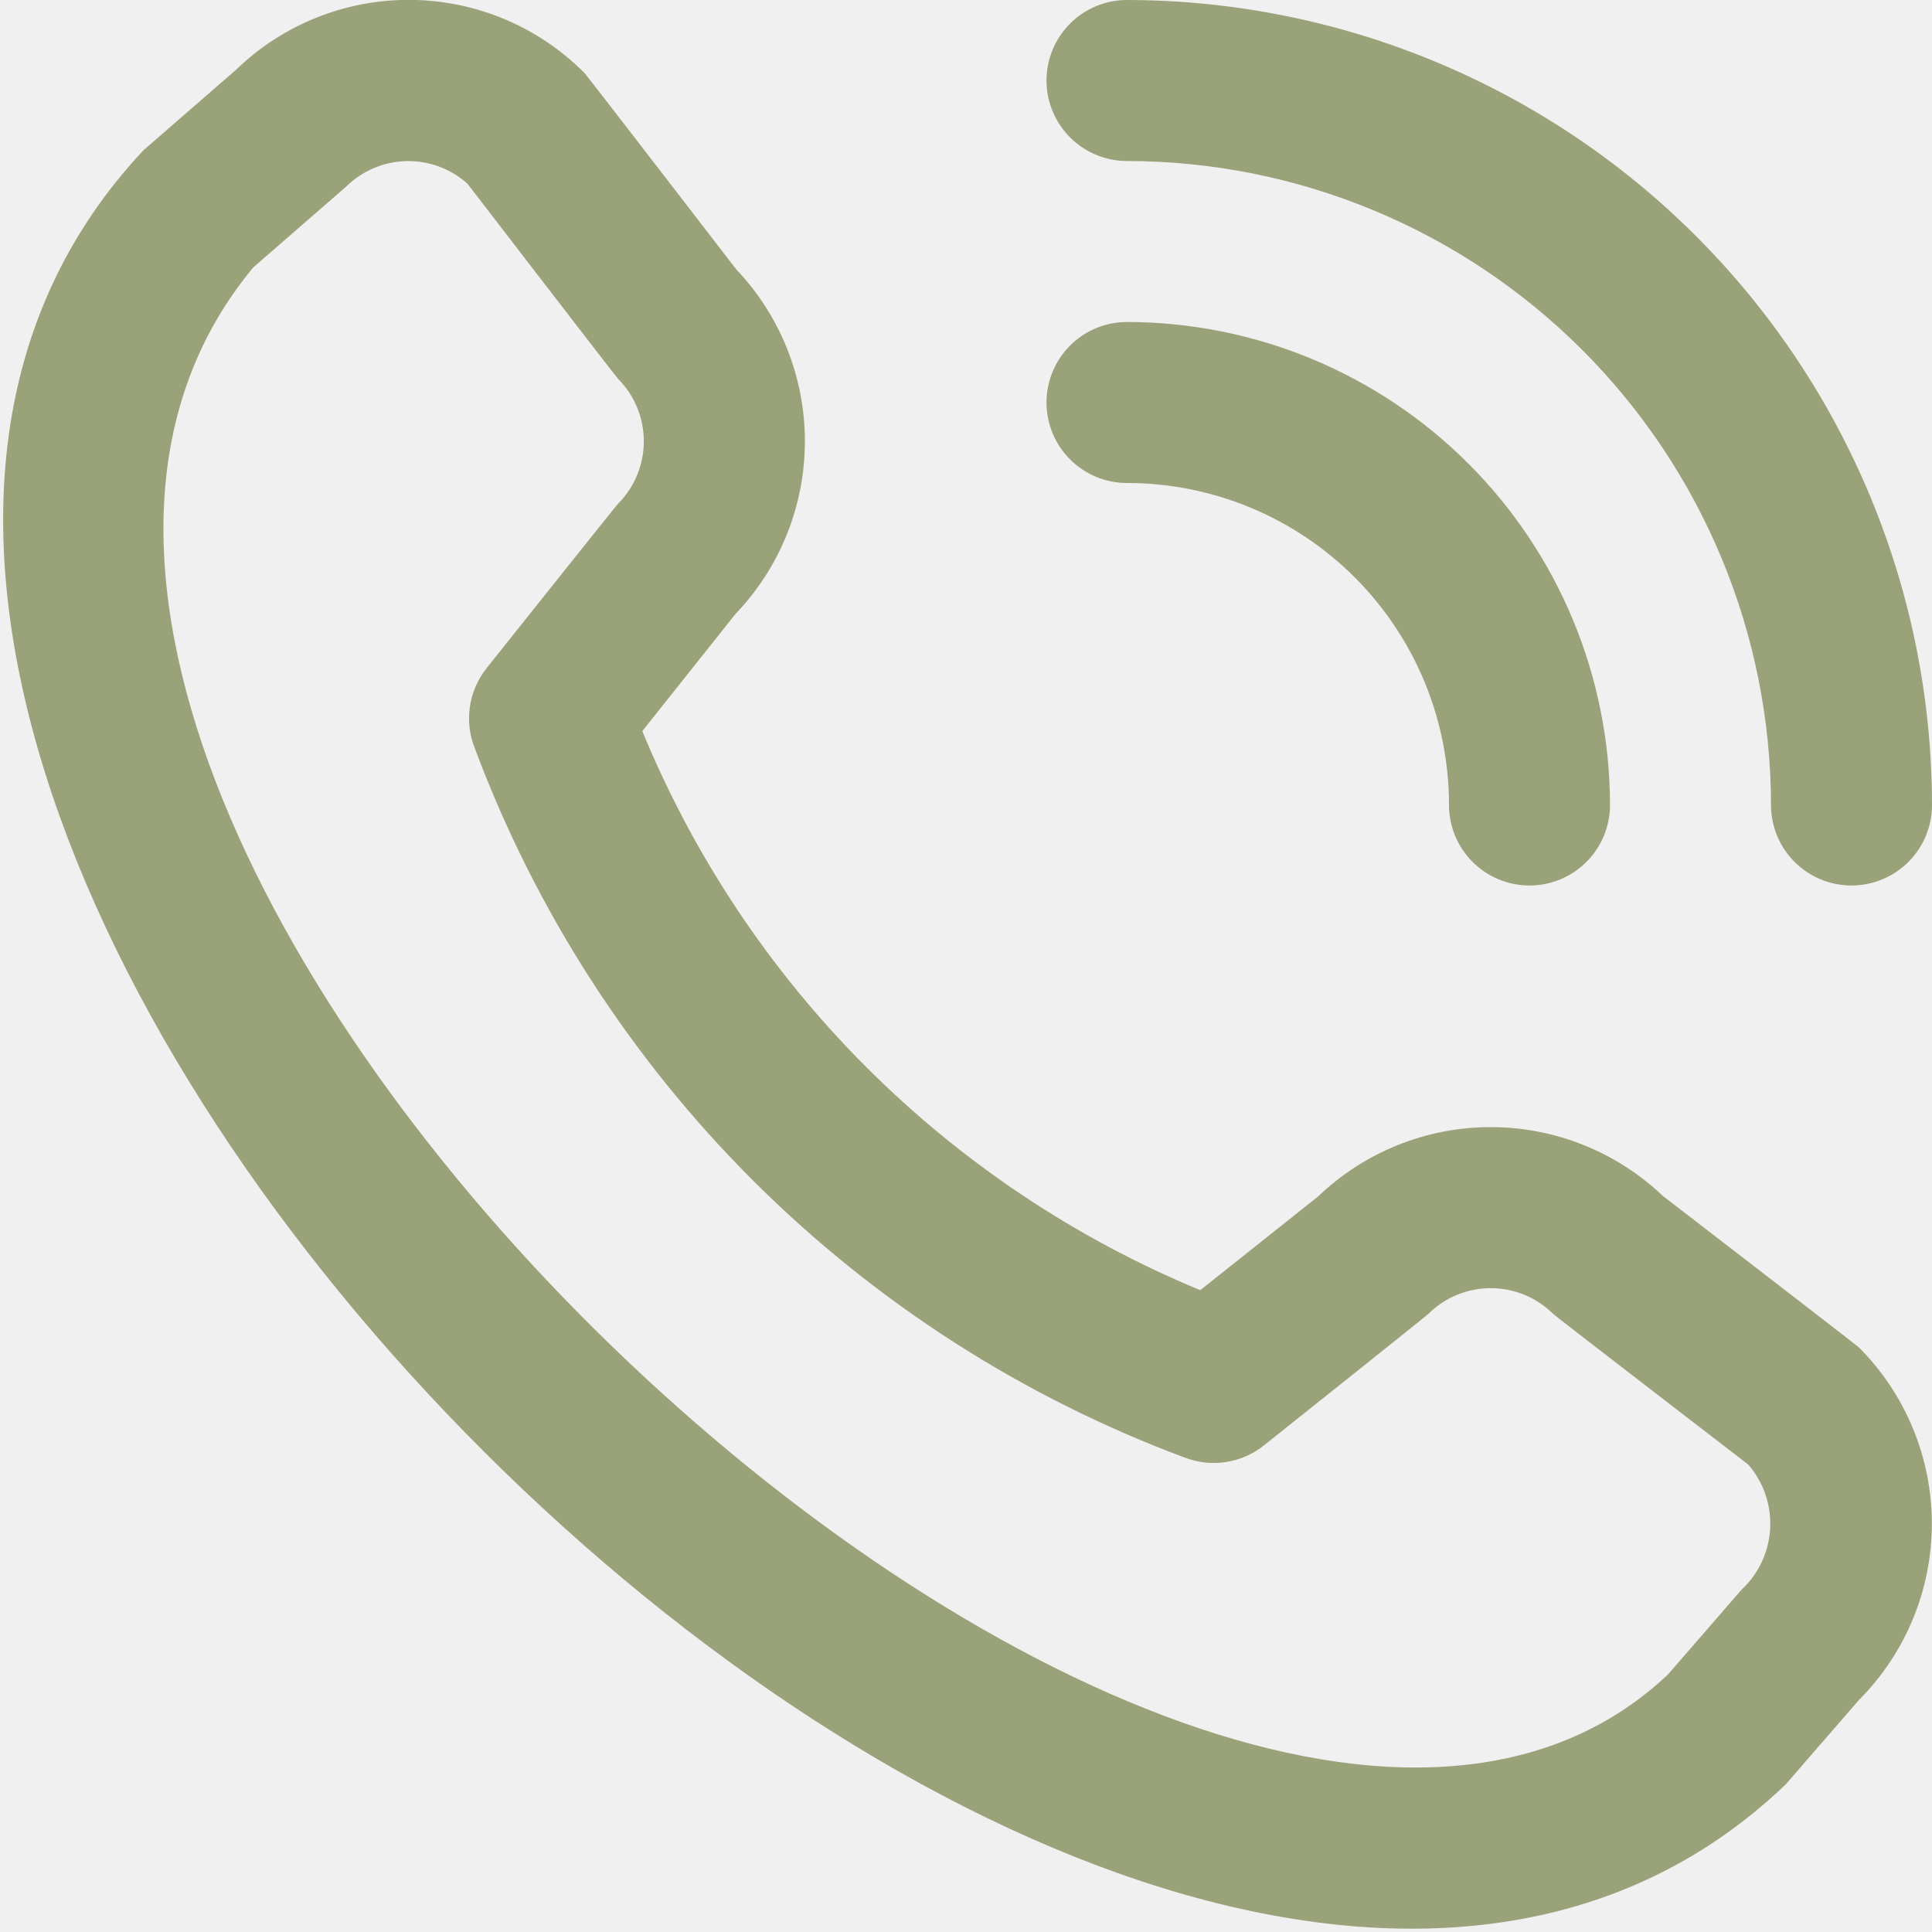
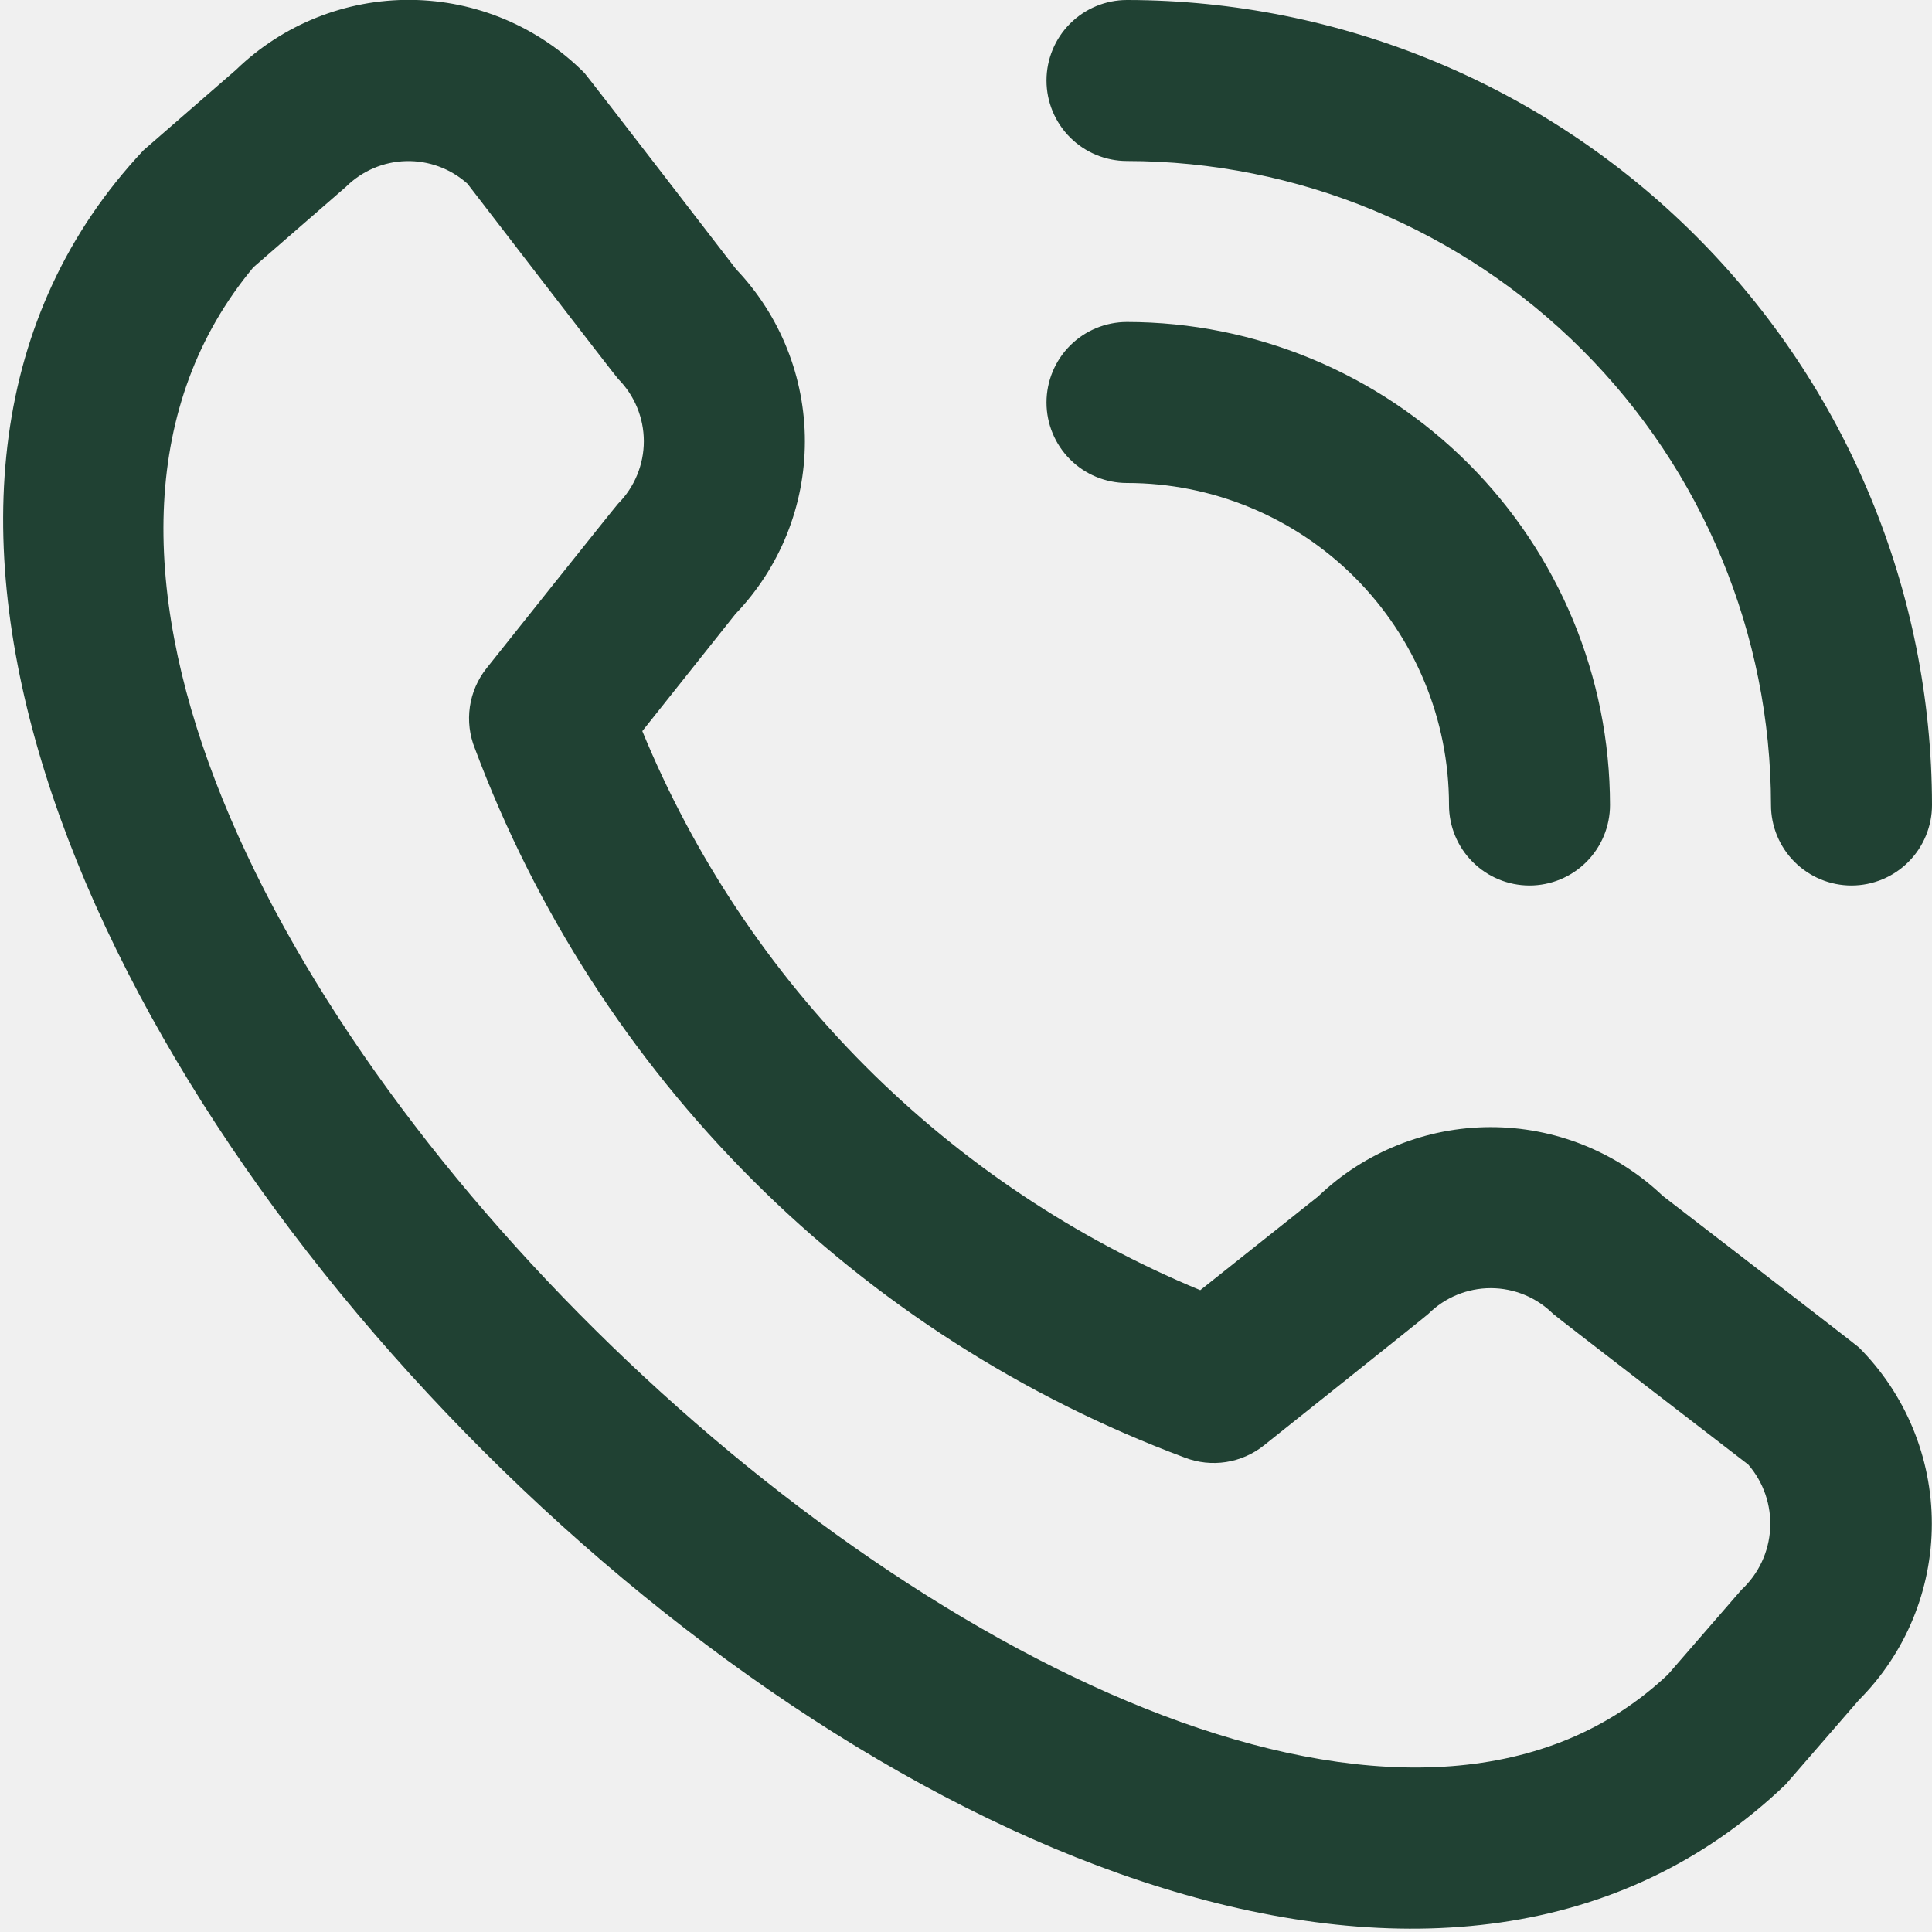
<svg xmlns="http://www.w3.org/2000/svg" width="512" height="512" viewBox="0 0 512 512" fill="none">
  <g clip-path="url(#clip0_29_19)">
-     <path d="M277.333 21.333C277.333 15.675 279.581 10.249 283.582 6.248C287.582 2.248 293.009 -0 298.667 -0C355.227 0.062 409.453 22.558 449.447 62.552C489.442 102.547 511.938 156.773 512 213.333C512 218.991 509.752 224.417 505.752 228.418C501.751 232.419 496.325 234.667 490.667 234.667C485.009 234.667 479.582 232.419 475.582 228.418C471.581 224.417 469.333 218.991 469.333 213.333C469.283 168.085 451.285 124.705 419.29 92.71C387.295 60.715 343.915 42.717 298.667 42.667C293.009 42.667 287.582 40.419 283.582 36.418C279.581 32.417 277.333 26.991 277.333 21.333ZM298.667 128C321.298 128 343.003 136.99 359.006 152.993C375.009 168.997 384 190.701 384 213.333C384 218.991 386.248 224.417 390.248 228.418C394.249 232.419 399.675 234.667 405.333 234.667C410.991 234.667 416.417 232.419 420.418 228.418C424.419 224.417 426.667 218.991 426.667 213.333C426.633 179.396 413.136 146.858 389.139 122.861C365.142 98.864 332.604 85.367 298.667 85.333C293.009 85.333 287.582 87.581 283.582 91.582C279.581 95.582 277.333 101.009 277.333 106.667C277.333 112.325 279.581 117.751 283.582 121.751C287.582 125.752 293.009 128 298.667 128ZM492.651 357.099C505.014 369.496 511.956 386.289 511.956 403.797C511.956 421.305 505.014 438.099 492.651 450.496L473.237 472.875C298.517 640.149 -126.656 215.083 38.037 39.808L62.571 18.475C74.982 6.457 91.625 -0.191 108.9 -0.031C126.175 0.128 142.693 7.083 154.88 19.328C155.541 19.989 195.072 71.339 195.072 71.339C206.802 83.661 213.331 100.03 213.303 117.043C213.276 134.056 206.693 150.404 194.923 162.688L170.219 193.749C183.89 226.968 203.991 257.157 229.366 282.583C254.74 308.009 284.889 328.171 318.08 341.909L349.333 317.056C361.619 305.295 377.964 298.72 394.972 298.696C411.979 298.672 428.342 305.202 440.661 316.928C440.661 316.928 491.989 356.437 492.651 357.099ZM463.296 388.117C463.296 388.117 412.245 348.843 411.584 348.181C407.189 343.823 401.25 341.378 395.061 341.378C388.872 341.378 382.934 343.823 378.539 348.181C377.963 348.779 334.933 383.061 334.933 383.061C332.034 385.369 328.583 386.882 324.92 387.451C321.258 388.019 317.511 387.624 314.048 386.304C271.05 370.295 231.994 345.232 199.527 312.812C167.06 280.393 141.939 241.374 125.867 198.4C124.442 194.89 123.977 191.063 124.521 187.314C125.064 183.564 126.597 180.028 128.96 177.067C128.96 177.067 163.243 134.016 163.819 133.461C168.176 129.066 170.621 123.128 170.621 116.939C170.621 110.749 168.176 104.811 163.819 100.416C163.157 99.776 123.883 48.683 123.883 48.683C119.422 44.683 113.6 42.541 107.611 42.695C101.621 42.85 95.918 45.29 91.669 49.515L67.136 70.848C-53.227 215.573 315.221 563.584 442.048 443.733L461.483 421.333C466.037 417.115 468.772 411.291 469.111 405.092C469.449 398.894 467.364 392.806 463.296 388.117Z" fill="#99A278" />
+     <path d="M277.333 21.333C277.333 15.675 279.581 10.249 283.582 6.248C287.582 2.248 293.009 -0 298.667 -0C355.227 0.062 409.453 22.558 449.447 62.552C489.442 102.547 511.938 156.773 512 213.333C512 218.991 509.752 224.417 505.752 228.418C501.751 232.419 496.325 234.667 490.667 234.667C485.009 234.667 479.582 232.419 475.582 228.418C471.581 224.417 469.333 218.991 469.333 213.333C469.283 168.085 451.285 124.705 419.29 92.71C387.295 60.715 343.915 42.717 298.667 42.667C293.009 42.667 287.582 40.419 283.582 36.418C279.581 32.417 277.333 26.991 277.333 21.333ZM298.667 128C321.298 128 343.003 136.99 359.006 152.993C375.009 168.997 384 190.701 384 213.333C384 218.991 386.248 224.417 390.248 228.418C394.249 232.419 399.675 234.667 405.333 234.667C410.991 234.667 416.417 232.419 420.418 228.418C424.419 224.417 426.667 218.991 426.667 213.333C426.633 179.396 413.136 146.858 389.139 122.861C365.142 98.864 332.604 85.367 298.667 85.333C293.009 85.333 287.582 87.581 283.582 91.582C279.581 95.582 277.333 101.009 277.333 106.667C277.333 112.325 279.581 117.751 283.582 121.751C287.582 125.752 293.009 128 298.667 128ZM492.651 357.099C505.014 369.496 511.956 386.289 511.956 403.797C511.956 421.305 505.014 438.099 492.651 450.496L473.237 472.875C298.517 640.149 -126.656 215.083 38.037 39.808L62.571 18.475C74.982 6.457 91.625 -0.191 108.9 -0.031C126.175 0.128 142.693 7.083 154.88 19.328C155.541 19.989 195.072 71.339 195.072 71.339C206.802 83.661 213.331 100.03 213.303 117.043C213.276 134.056 206.693 150.404 194.923 162.688L170.219 193.749C183.89 226.968 203.991 257.157 229.366 282.583C254.74 308.009 284.889 328.171 318.08 341.909L349.333 317.056C361.619 305.295 377.964 298.72 394.972 298.696C411.979 298.672 428.342 305.202 440.661 316.928C440.661 316.928 491.989 356.437 492.651 357.099ZM463.296 388.117C463.296 388.117 412.245 348.843 411.584 348.181C407.189 343.823 401.25 341.378 395.061 341.378C388.872 341.378 382.934 343.823 378.539 348.181C377.963 348.779 334.933 383.061 334.933 383.061C332.034 385.369 328.583 386.882 324.92 387.451C321.258 388.019 317.511 387.624 314.048 386.304C271.05 370.295 231.994 345.232 199.527 312.812C167.06 280.393 141.939 241.374 125.867 198.4C124.442 194.89 123.977 191.063 124.521 187.314C125.064 183.564 126.597 180.028 128.96 177.067C128.96 177.067 163.243 134.016 163.819 133.461C168.176 129.066 170.621 123.128 170.621 116.939C170.621 110.749 168.176 104.811 163.819 100.416C163.157 99.776 123.883 48.683 123.883 48.683C119.422 44.683 113.6 42.541 107.611 42.695C101.621 42.85 95.918 45.29 91.669 49.515L67.136 70.848C-53.227 215.573 315.221 563.584 442.048 443.733L461.483 421.333C466.037 417.115 468.772 411.291 469.111 405.092C469.449 398.894 467.364 392.806 463.296 388.117Z" fill="#204133" />
  </g>
  <defs>
    <clipPath id="clip0_29_19">
      <rect width="512" height="512" fill="white" />
    </clipPath>
  </defs>
</svg>
